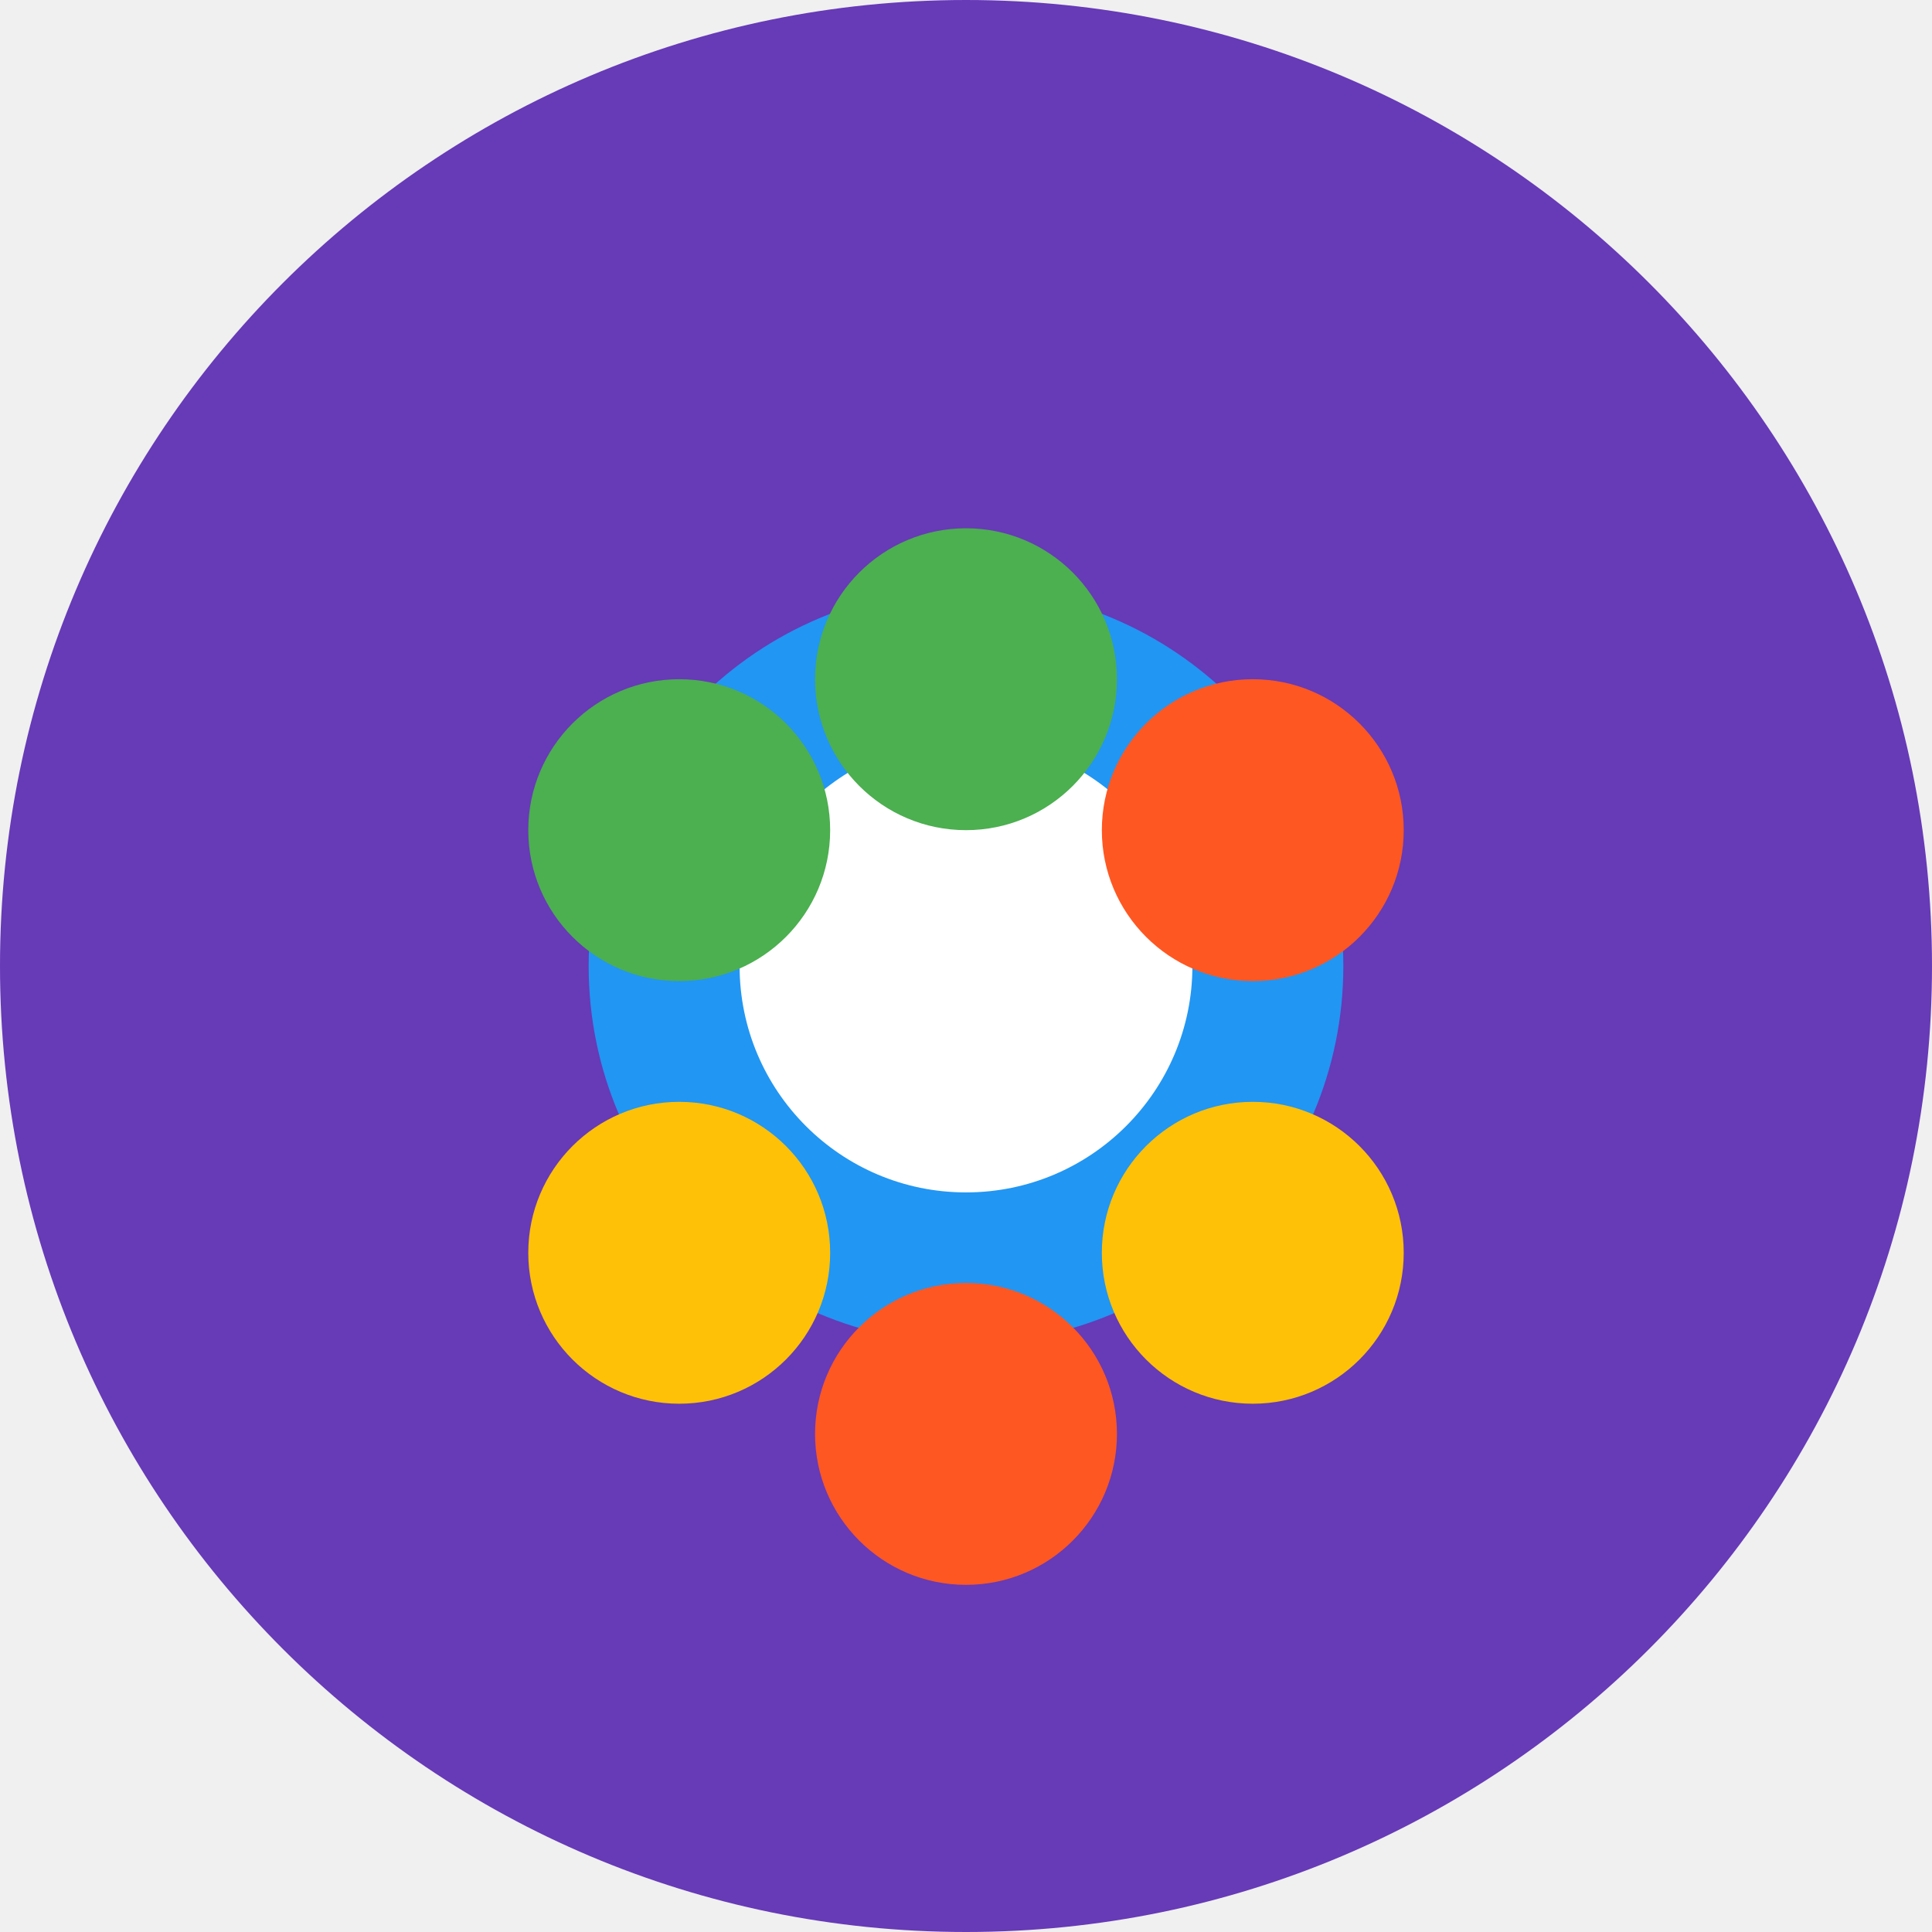
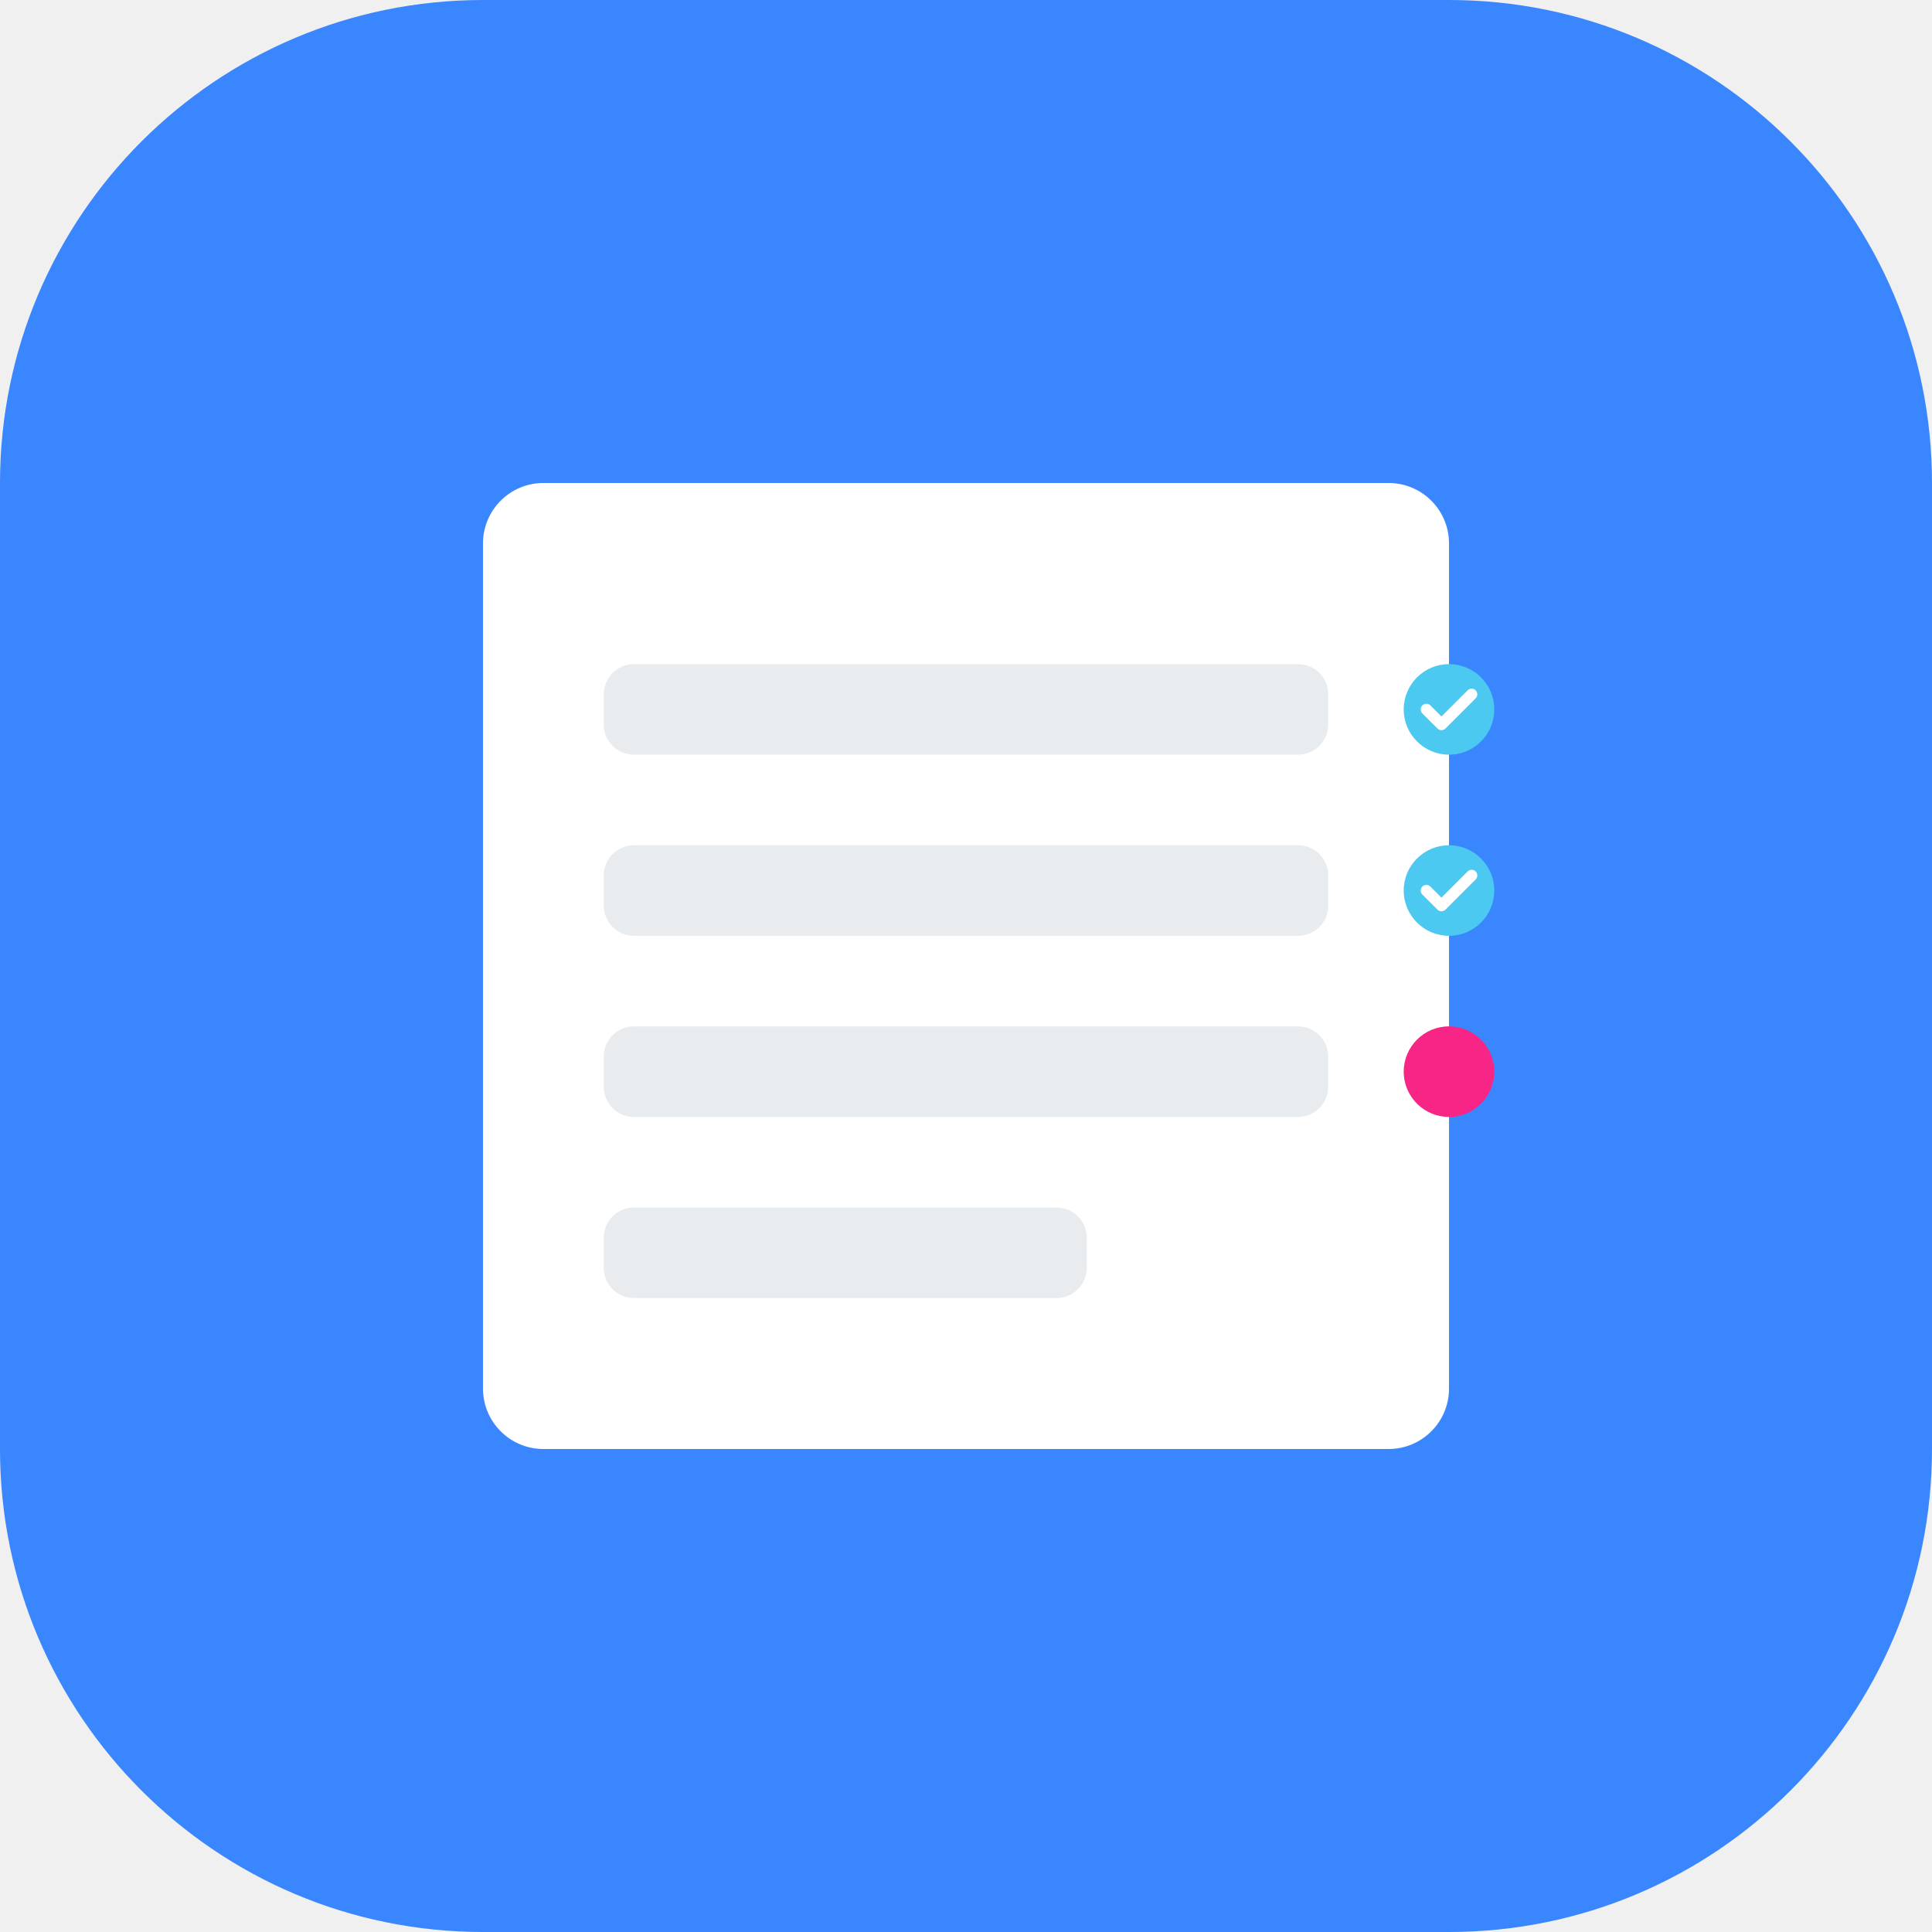
- <svg xmlns="http://www.w3.org/2000/svg" width="512" height="512" viewBox="0 0 512 512">
-   <rect width="512" height="512" fill="#673AB7" rx="256" />
-   <circle cx="256" cy="256" r="100" fill="#2196F3" />
-   <circle cx="256" cy="256" r="60" fill="#FFFFFF" />
-   <circle cx="256" cy="180" r="40" fill="#4CAF50" />
-   <circle cx="180" cy="220" r="40" fill="#4CAF50" />
-   <circle cx="332" cy="220" r="40" fill="#FF5722" />
-   <circle cx="180" cy="332" r="40" fill="#FFC107" />
-   <circle cx="332" cy="332" r="40" fill="#FFC107" />
-   <circle cx="256" cy="380" r="40" fill="#FF5722" />
+ <svg xmlns="http://www.w3.org/2000/svg" width="512" height="512" viewBox="0 0 512 512" fill="none">
+   <rect width="512" height="512" rx="128" fill="#3a86ff" />
+   <rect x="128" y="128" width="256" height="256" rx="16" fill="white" />
+   <rect x="160" y="176" width="192" height="24" rx="8" fill="#e9ecef" />
+   <rect x="160" y="224" width="192" height="24" rx="8" fill="#e9ecef" />
+   <rect x="160" y="272" width="192" height="24" rx="8" fill="#e9ecef" />
+   <rect x="160" y="320" width="128" height="24" rx="8" fill="#e9ecef" />
+   <circle cx="384" cy="188" r="12" fill="#4cc9f0" />
+   <path d="M378 188L382 192L390 184" stroke="white" stroke-width="3" stroke-linecap="round" stroke-linejoin="round" />
+   <circle cx="384" cy="236" r="12" fill="#4cc9f0" />
+   <path d="M378 236L382 240L390 232" stroke="white" stroke-width="3" stroke-linecap="round" stroke-linejoin="round" />
+   <circle cx="384" cy="284" r="12" fill="#f72585" />
</svg>
